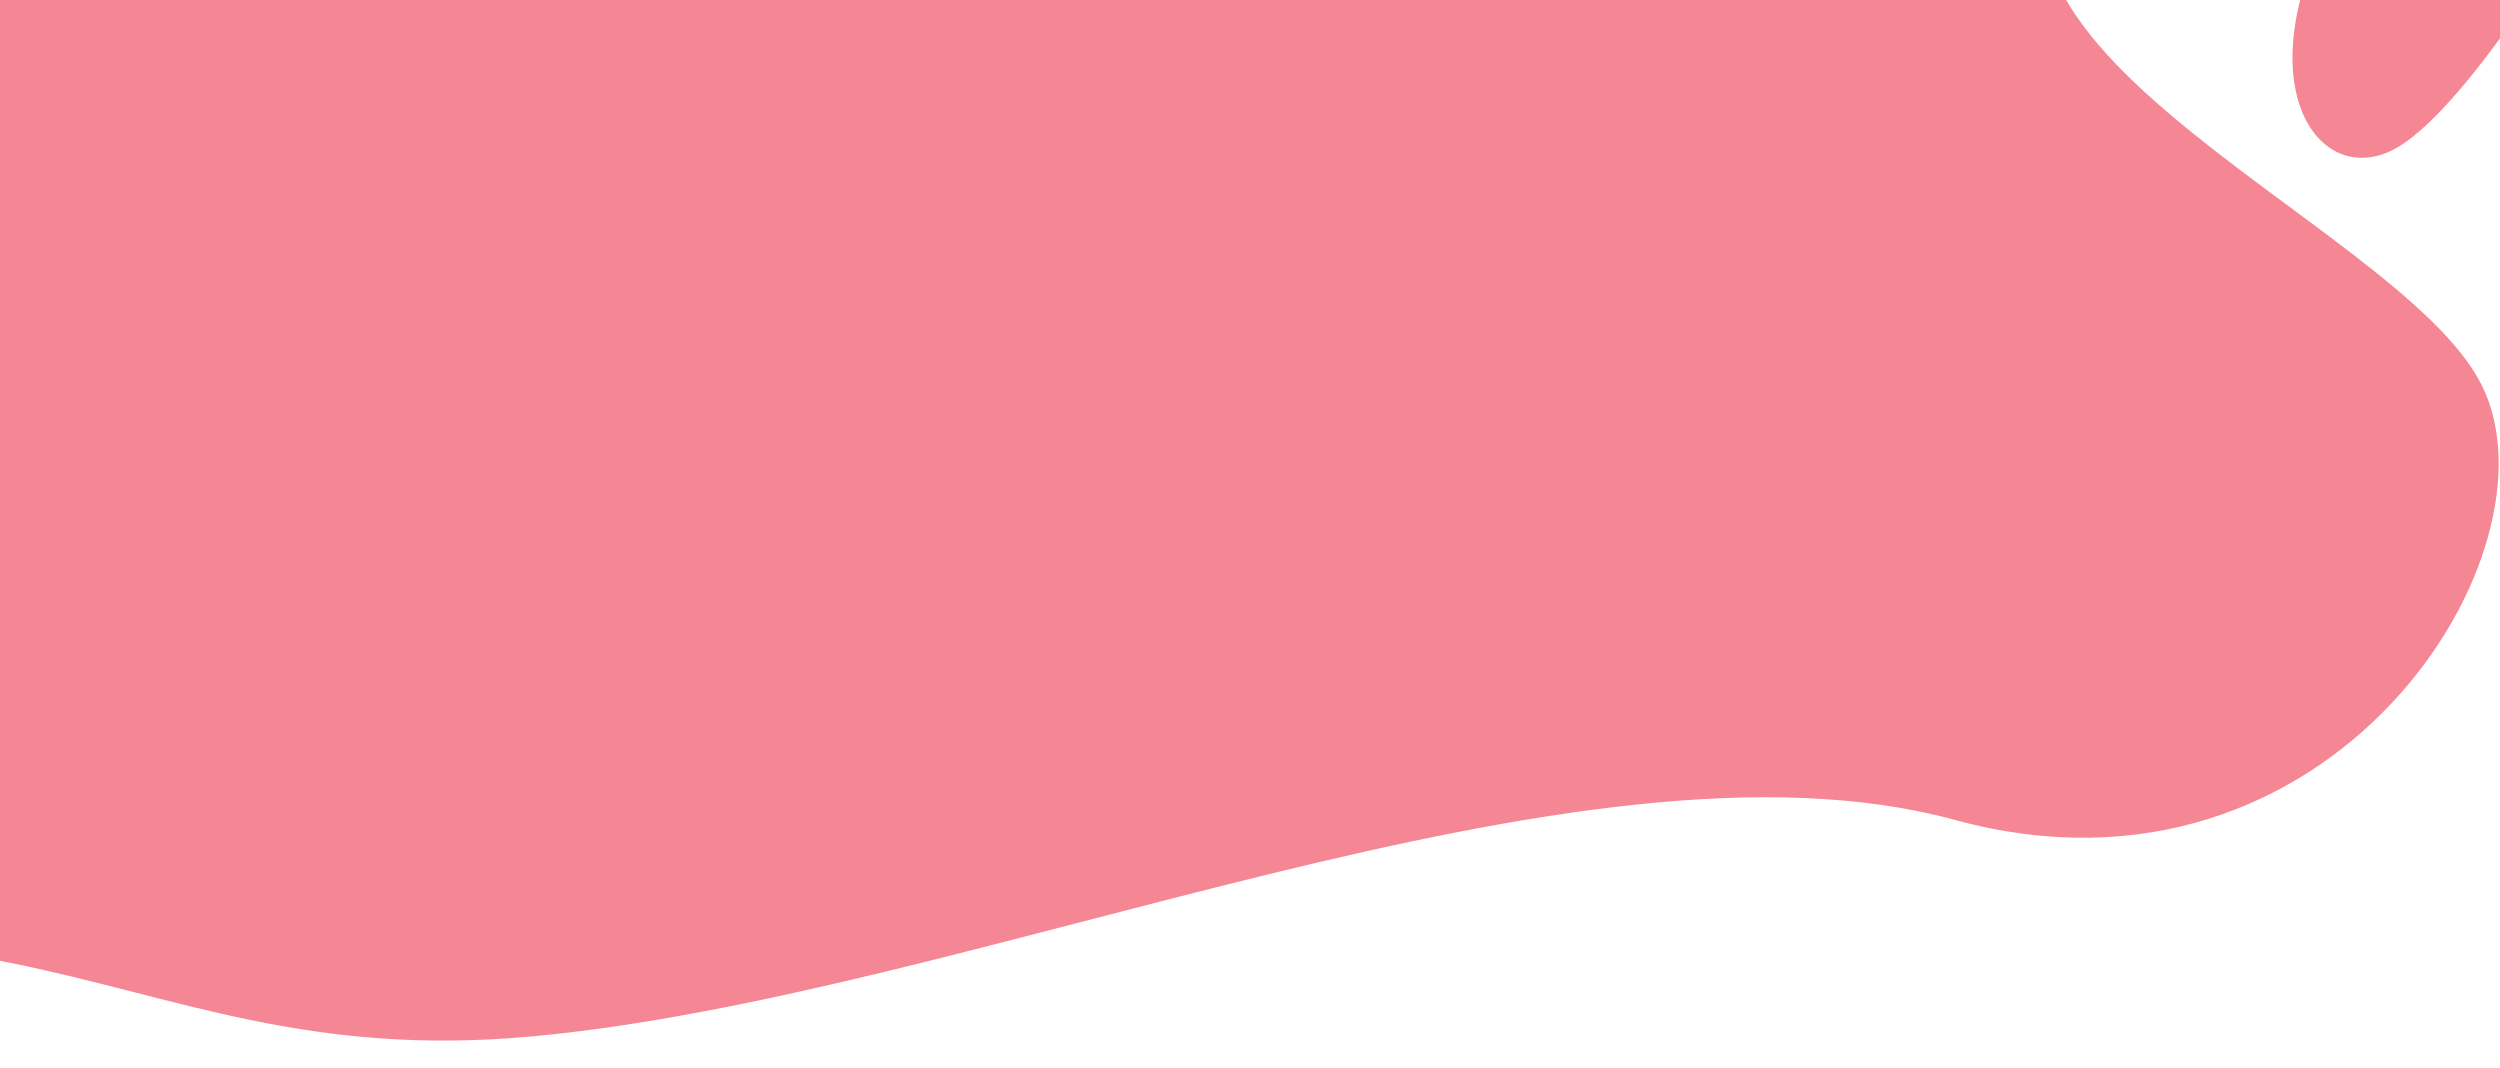
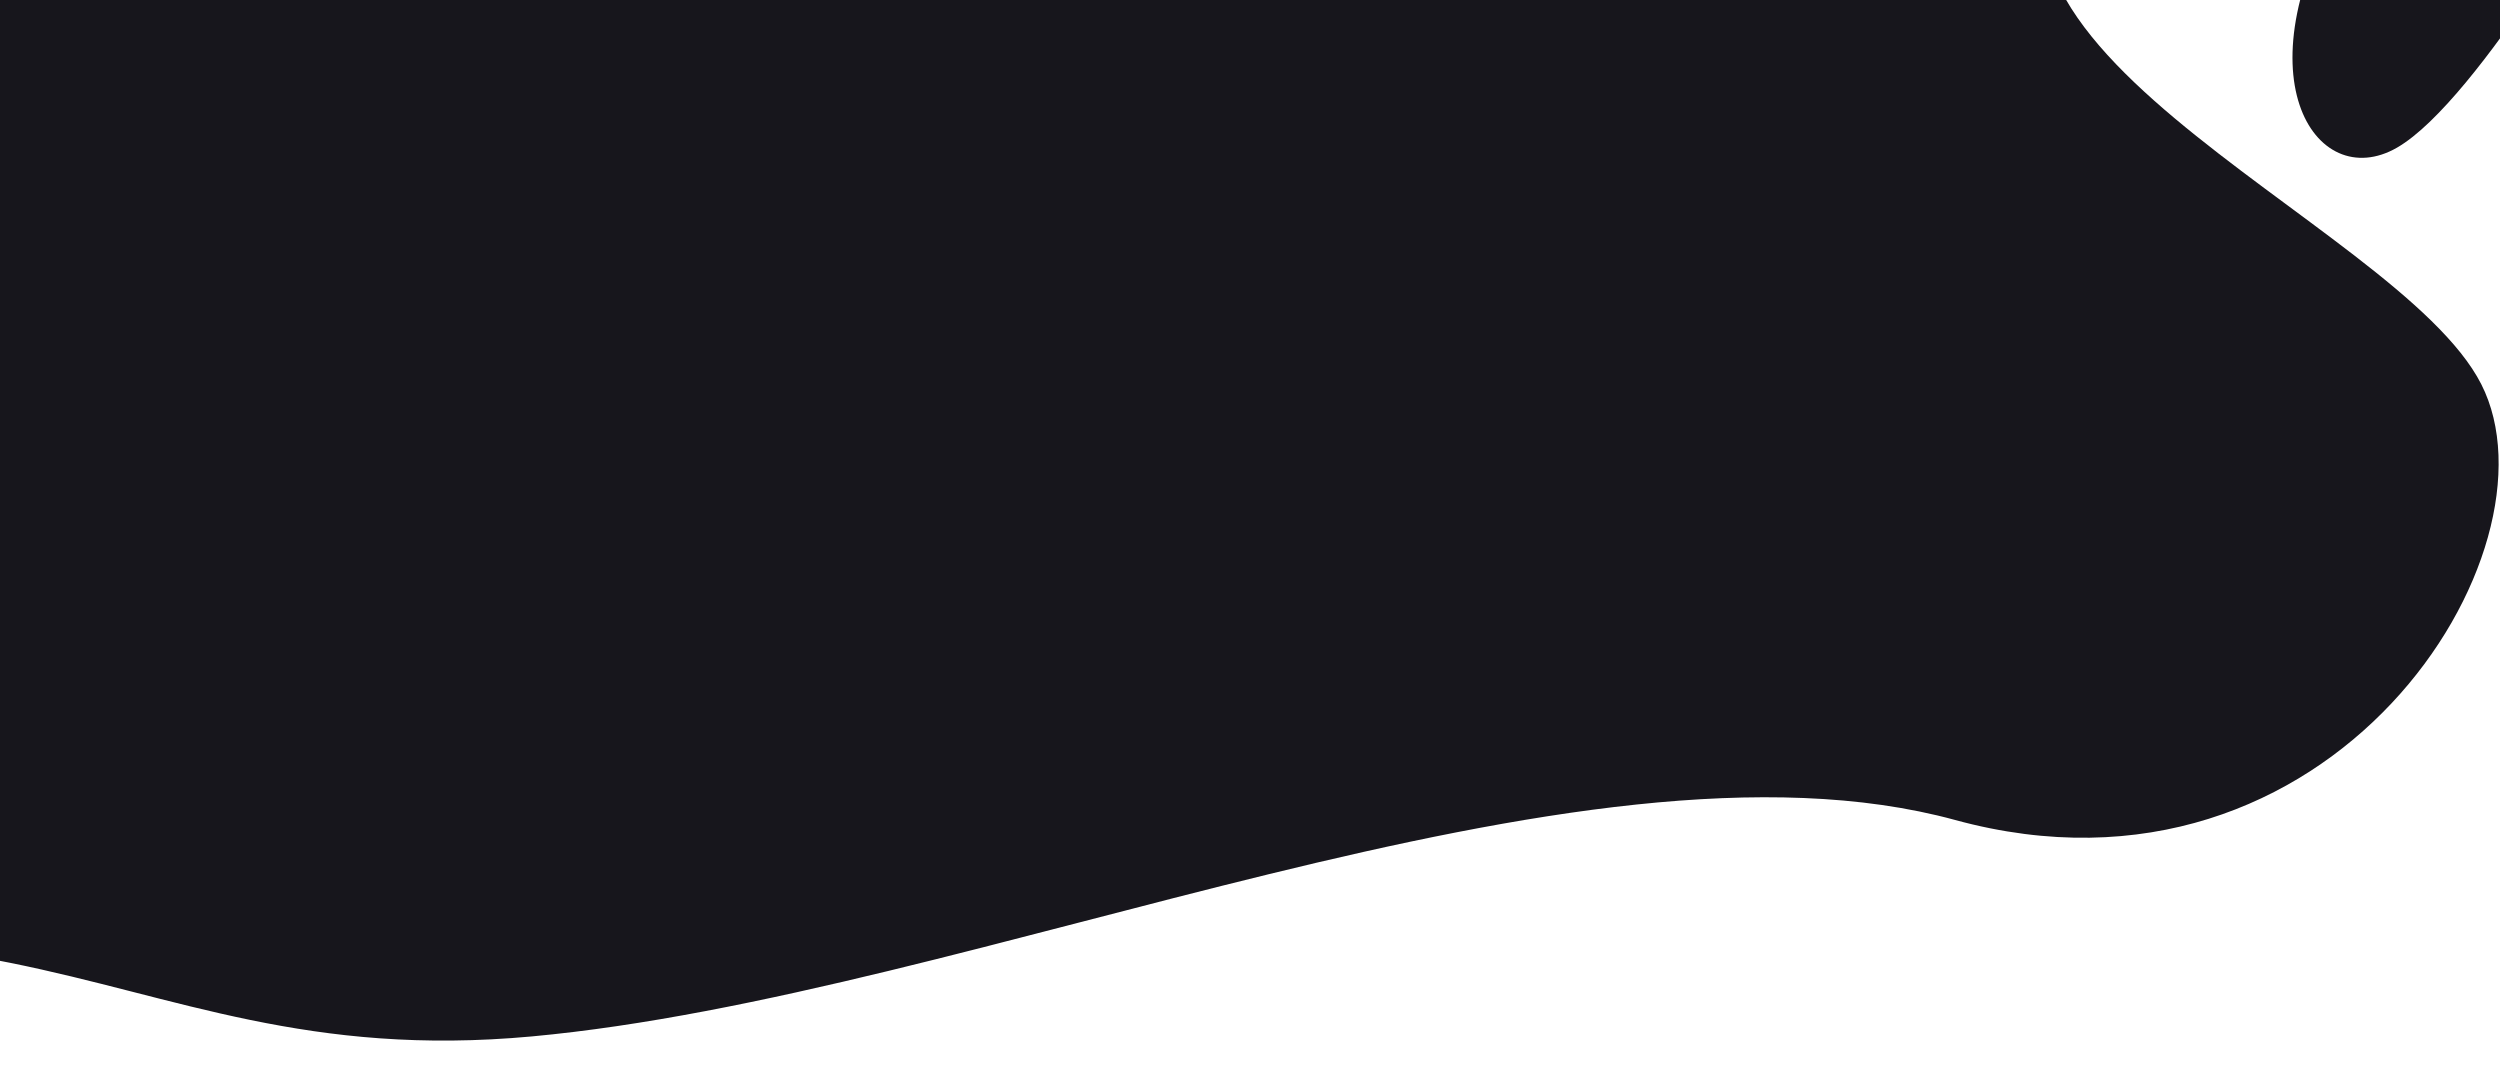
<svg xmlns="http://www.w3.org/2000/svg" width="445px" height="190px" viewBox="0 0 445 190" version="1.1">
  <defs />
  <g id="Page-1" stroke="none" stroke-width="1" fill="none" fill-rule="evenodd">
-     <g id="Desktop" fill="#F58795">
+     <g id="Desktop" fill="#17161C">
      <path d="M-130.062,186.707 C1.324,141.516 15.402,191.797 94.668,184.484 C173.934,177.172 280.836,127.612 348.027,145.961 C415.219,164.31 456.746,98.062 441.668,68.395 C426.59,38.727 333.992,5.906 373.254,-33.875 C412.516,-73.656 -148.027,-85.508 -148.027,-85.508 C-148.027,-85.508 -261.449,231.898 -130.062,186.707 Z" id="Path" />
      <path d="M418.297,-19.945 C397.777,12.945 412.074,34.691 426.668,26.281 C441.262,17.871 465.711,-25.355 465.711,-25.355 C465.711,-25.355 438.816,-52.836 418.297,-19.945 Z" id="Path-3" />
    </g>
  </g>
</svg>
